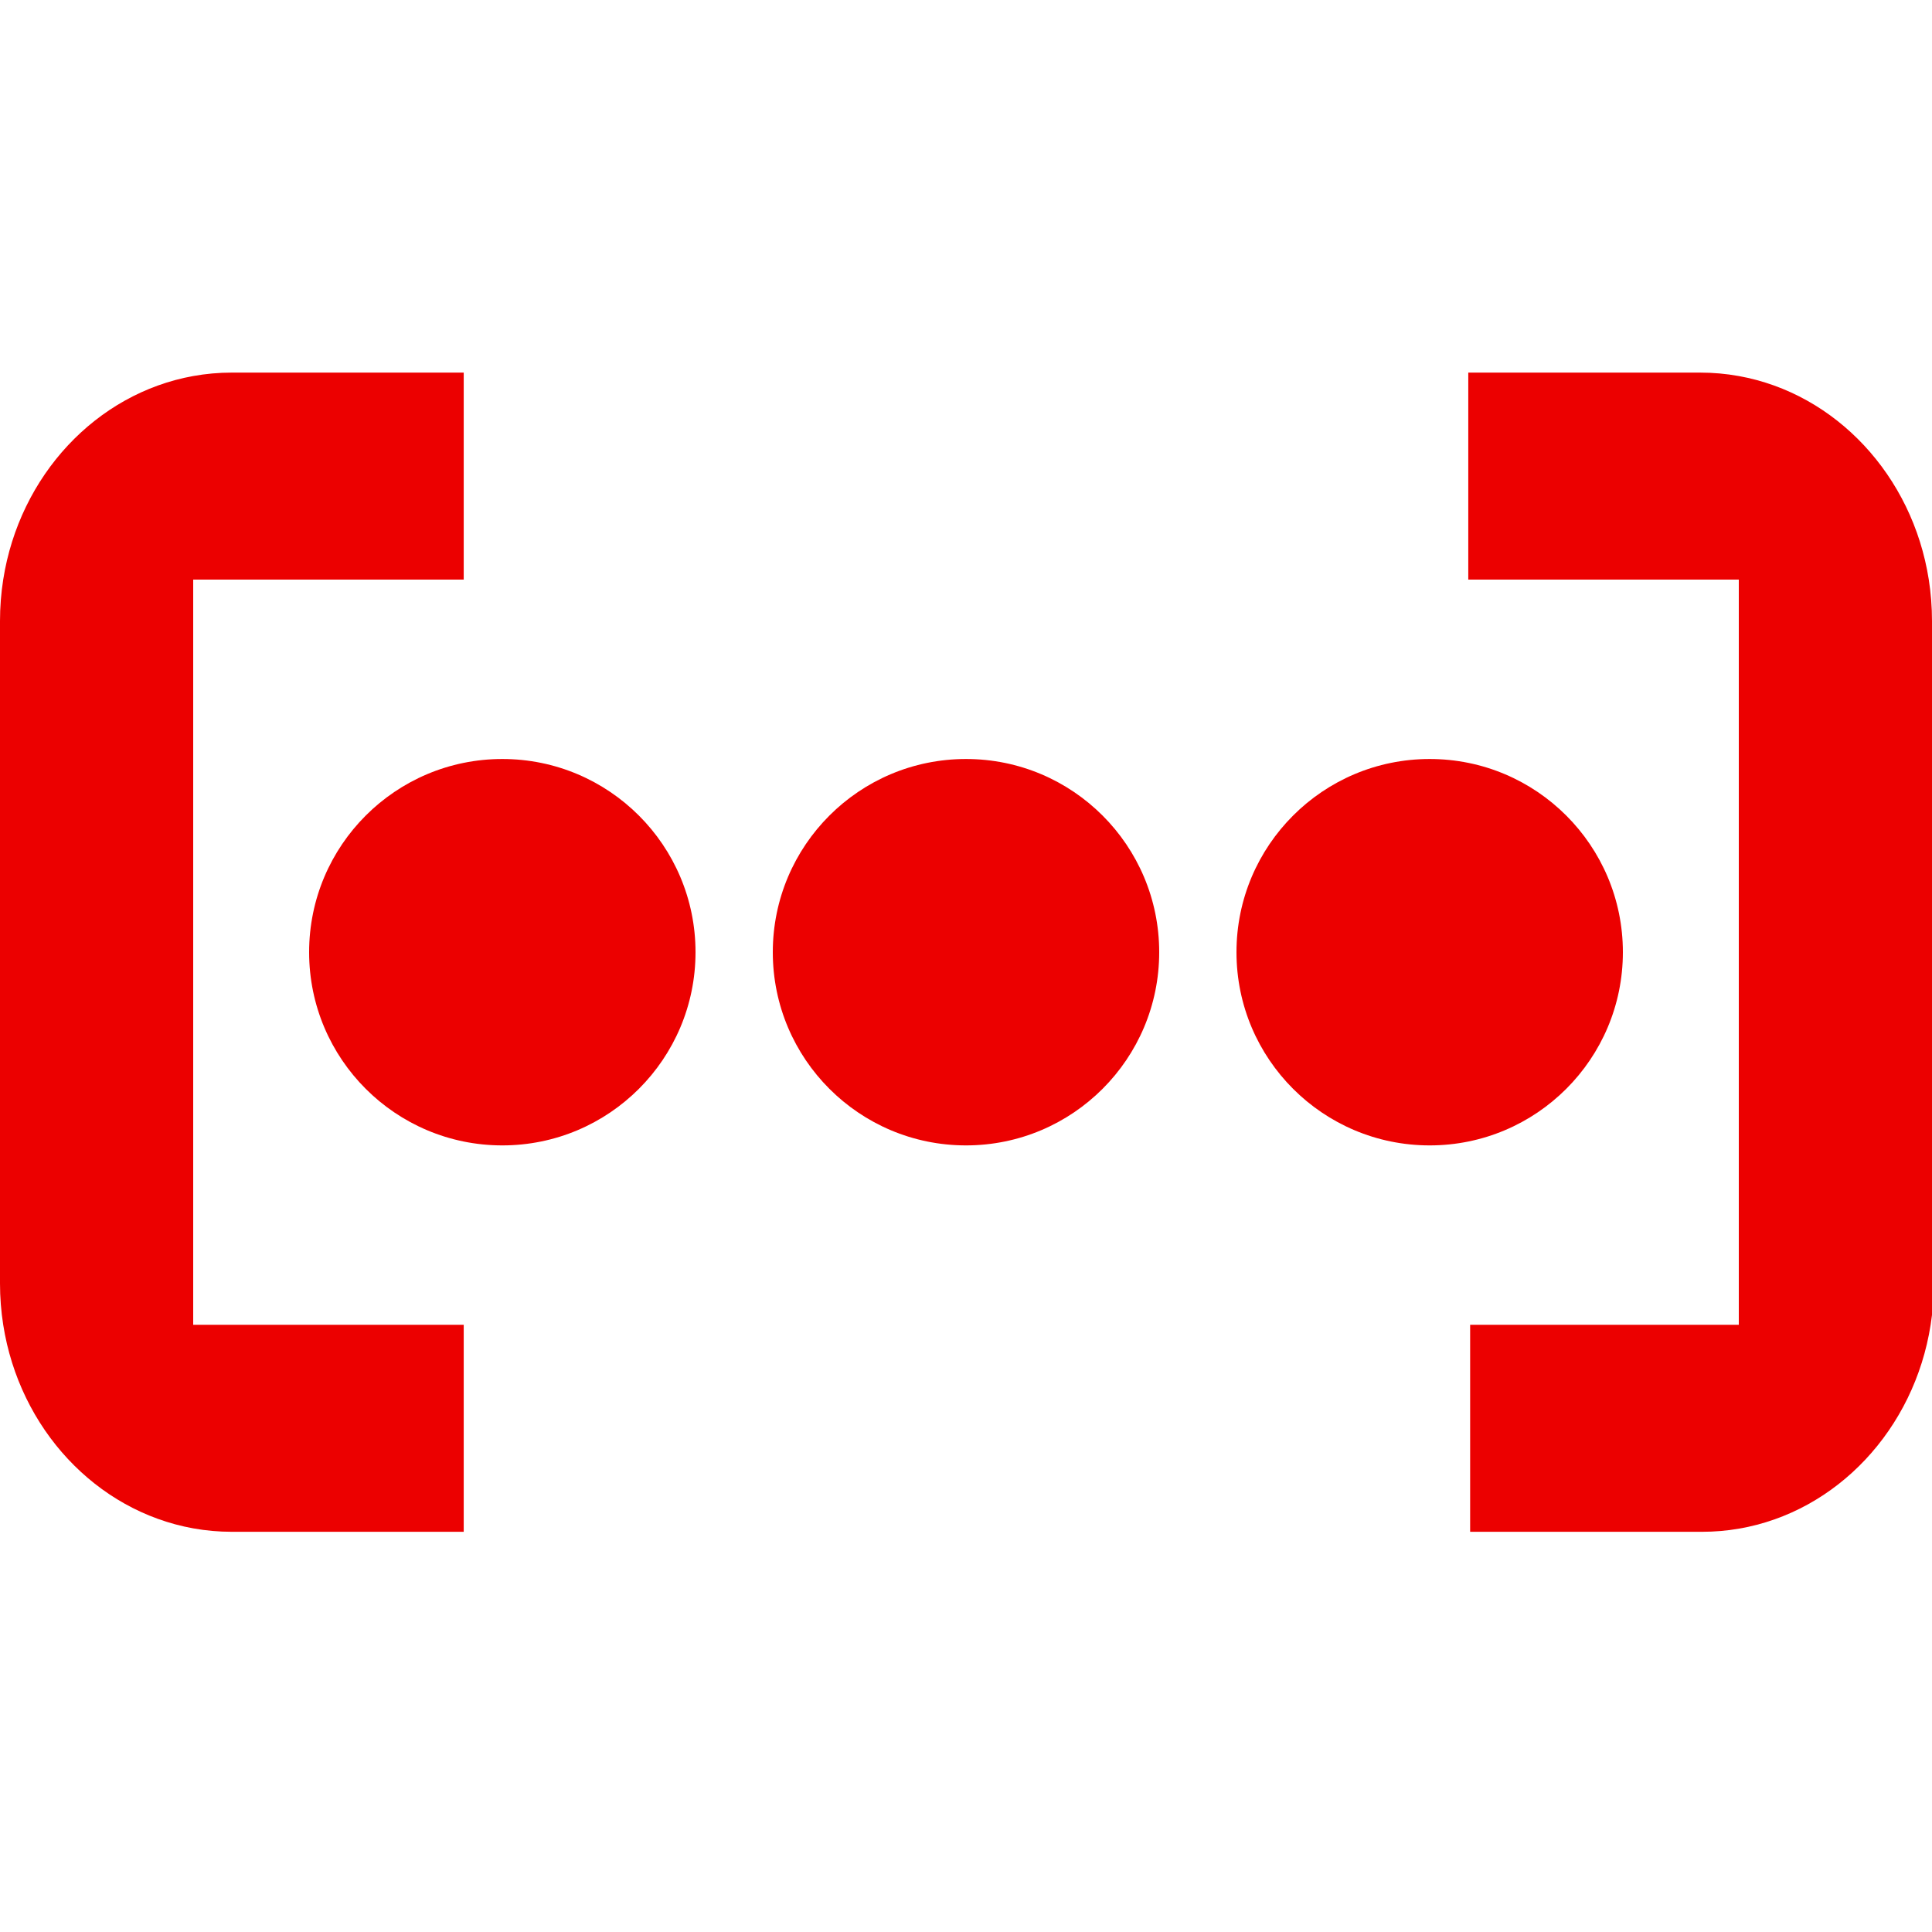
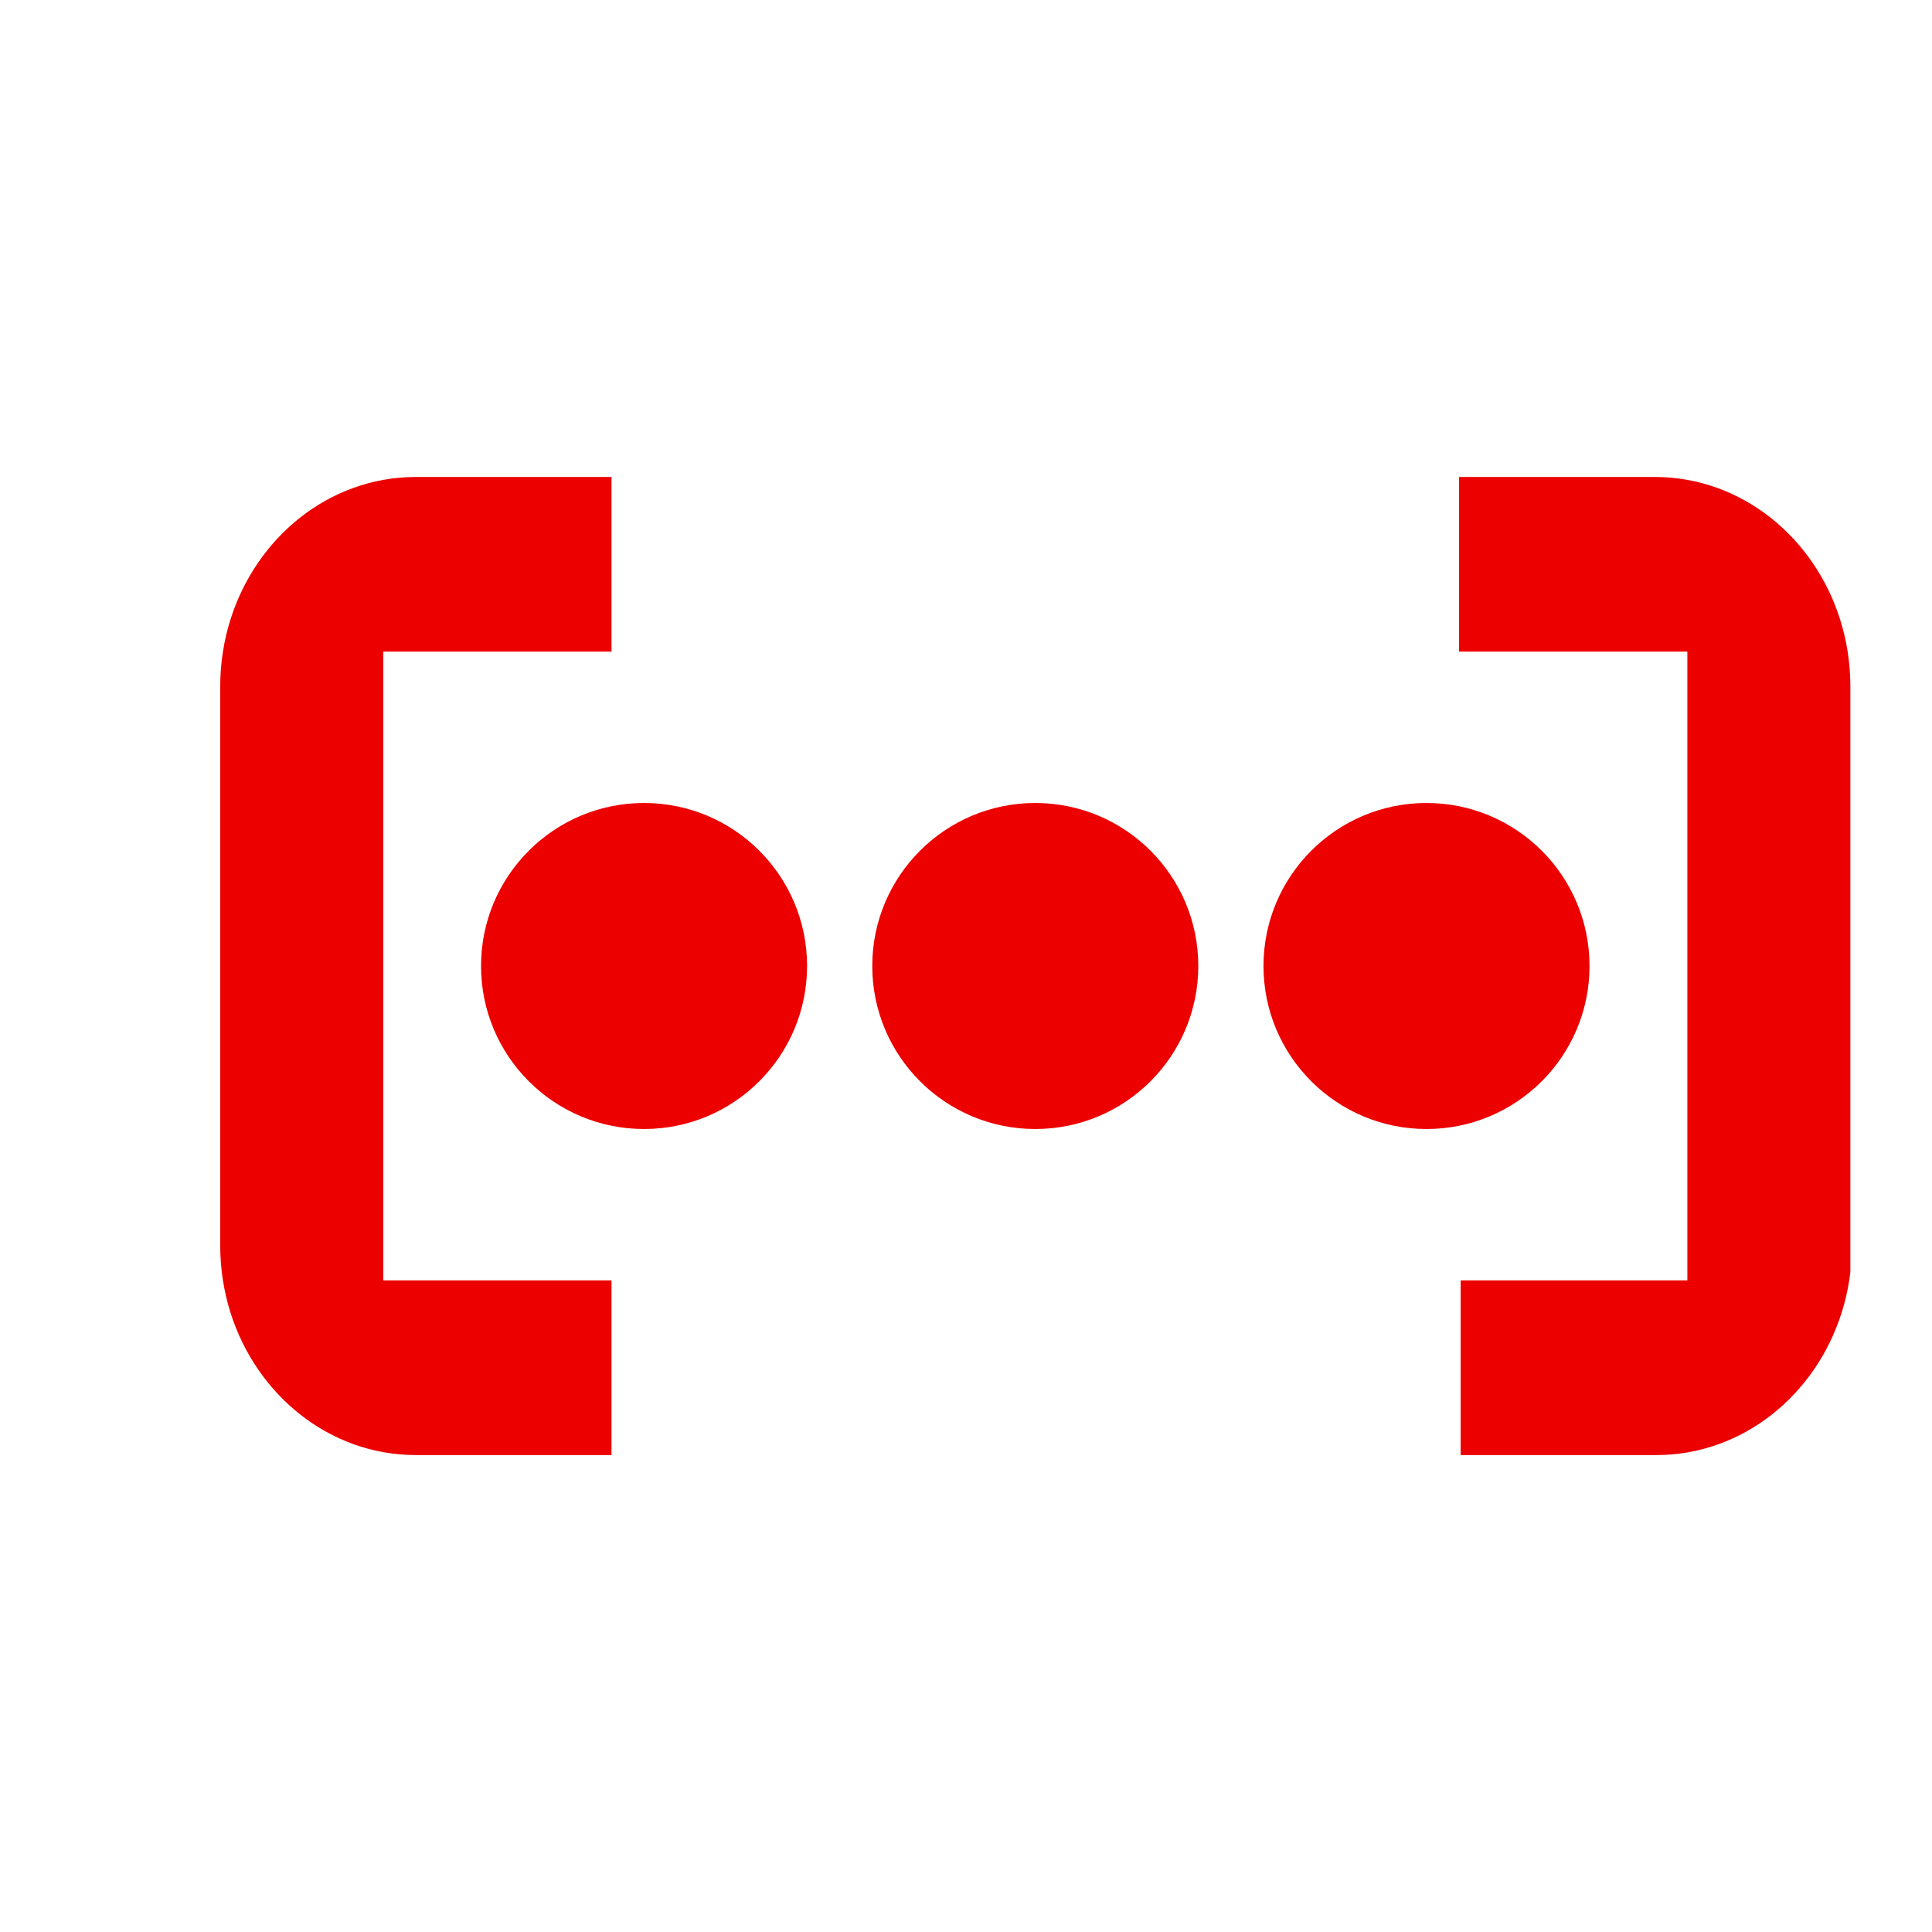
- <svg xmlns="http://www.w3.org/2000/svg" width="100%" height="100%" viewBox="0 0 300 300" version="1.1" xml:space="preserve" style="fill-rule:evenodd;clip-rule:evenodd;stroke-linejoin:round;stroke-miterlimit:2;">
-   <path d="M36.003,57.857l36.003,0l0,32.143l-42.006,0l0,115.714l42.006,0l0,32.143l-36.003,0c-2.045,0 -4.05,-0.183 -6.003,-0.535c-15.066,-2.714 -26.969,-15.467 -29.501,-31.608c-0.328,-2.091 -0.499,-4.239 -0.499,-6.429l0,-102.857c0,-2.19 0.171,-4.338 0.499,-6.429c2.532,-16.141 14.435,-28.894 29.501,-31.608c1.952,-0.352 3.958,-0.535 6.003,-0.535Z" style="fill:#ec0000;" />
-   <path d="M270,90l-42.006,-0l0,-32.143l36.003,0c2.045,0 4.05,0.183 6.003,0.535c15.066,2.714 26.969,15.467 29.501,31.608c0.328,2.091 0.499,4.239 0.499,6.429l0,107.753c-0.061,0.514 -0.131,1.025 -0.211,1.532c-2.548,16.244 -14.587,29.057 -29.789,31.659c-1.861,0.319 -3.77,0.484 -5.715,0.484l-36.003,0l0,-32.143l41.718,0l0,-115.714Z" style="fill:#ec0000;" />
-   <circle cx="150" cy="147.857" r="30" style="fill:#ec0000;" />
-   <circle cx="222" cy="147.857" r="30" style="fill:#ec0000;" />
-   <circle cx="78" cy="147.857" r="30" style="fill:#ec0000;" />
+ <svg xmlns="http://www.w3.org/2000/svg" viewBox="0 0 512 512">
+   <g fill="#ec0000" transform="translate(256 256) scale(7.2) translate(-29.45 -32)">
+     <path d="M9.201,14l7.201,0l0,6.429l-8.401,0l0,23.143l8.401,0l0,6.429l-7.201,0c-0.409,0 -0.81,-0.037 -1.201,-0.107c-3.013,-0.543 -5.394,-3.093 -5.9,-6.322c-0.066,-0.418 -0.1,-0.848 -0.1,-1.286l0,-20.571c0,-0.438 0.034,-0.868 0.1,-1.286c0.506,-3.228 2.887,-5.779 5.9,-6.322c0.39,-0.07 0.792,-0.107 1.201,-0.107l0,0Z" />
+     <path d="M56,20.429l-8.401,0l0,-6.429l7.201,0c0.409,0 0.81,0.037 1.201,0.107c3.013,0.543 5.394,3.093 5.9,6.322c0.066,0.418 0.1,0.848 0.1,1.286l0,21.551c-0.012,0.103 -0.026,0.205 -0.042,0.306c-0.51,3.249 -2.917,5.811 -5.958,6.332c-0.372,0.064 -0.754,0.097 -1.143,0.097l-7.201,0l0,-6.429l8.344,0l0,-23.143Z" />
+     <circle cx="32" cy="32" r="6" />
+     <circle cx="46.4" cy="32" r="6" />
+     <circle cx="17.6" cy="32" r="6" />
+   </g>
</svg>
